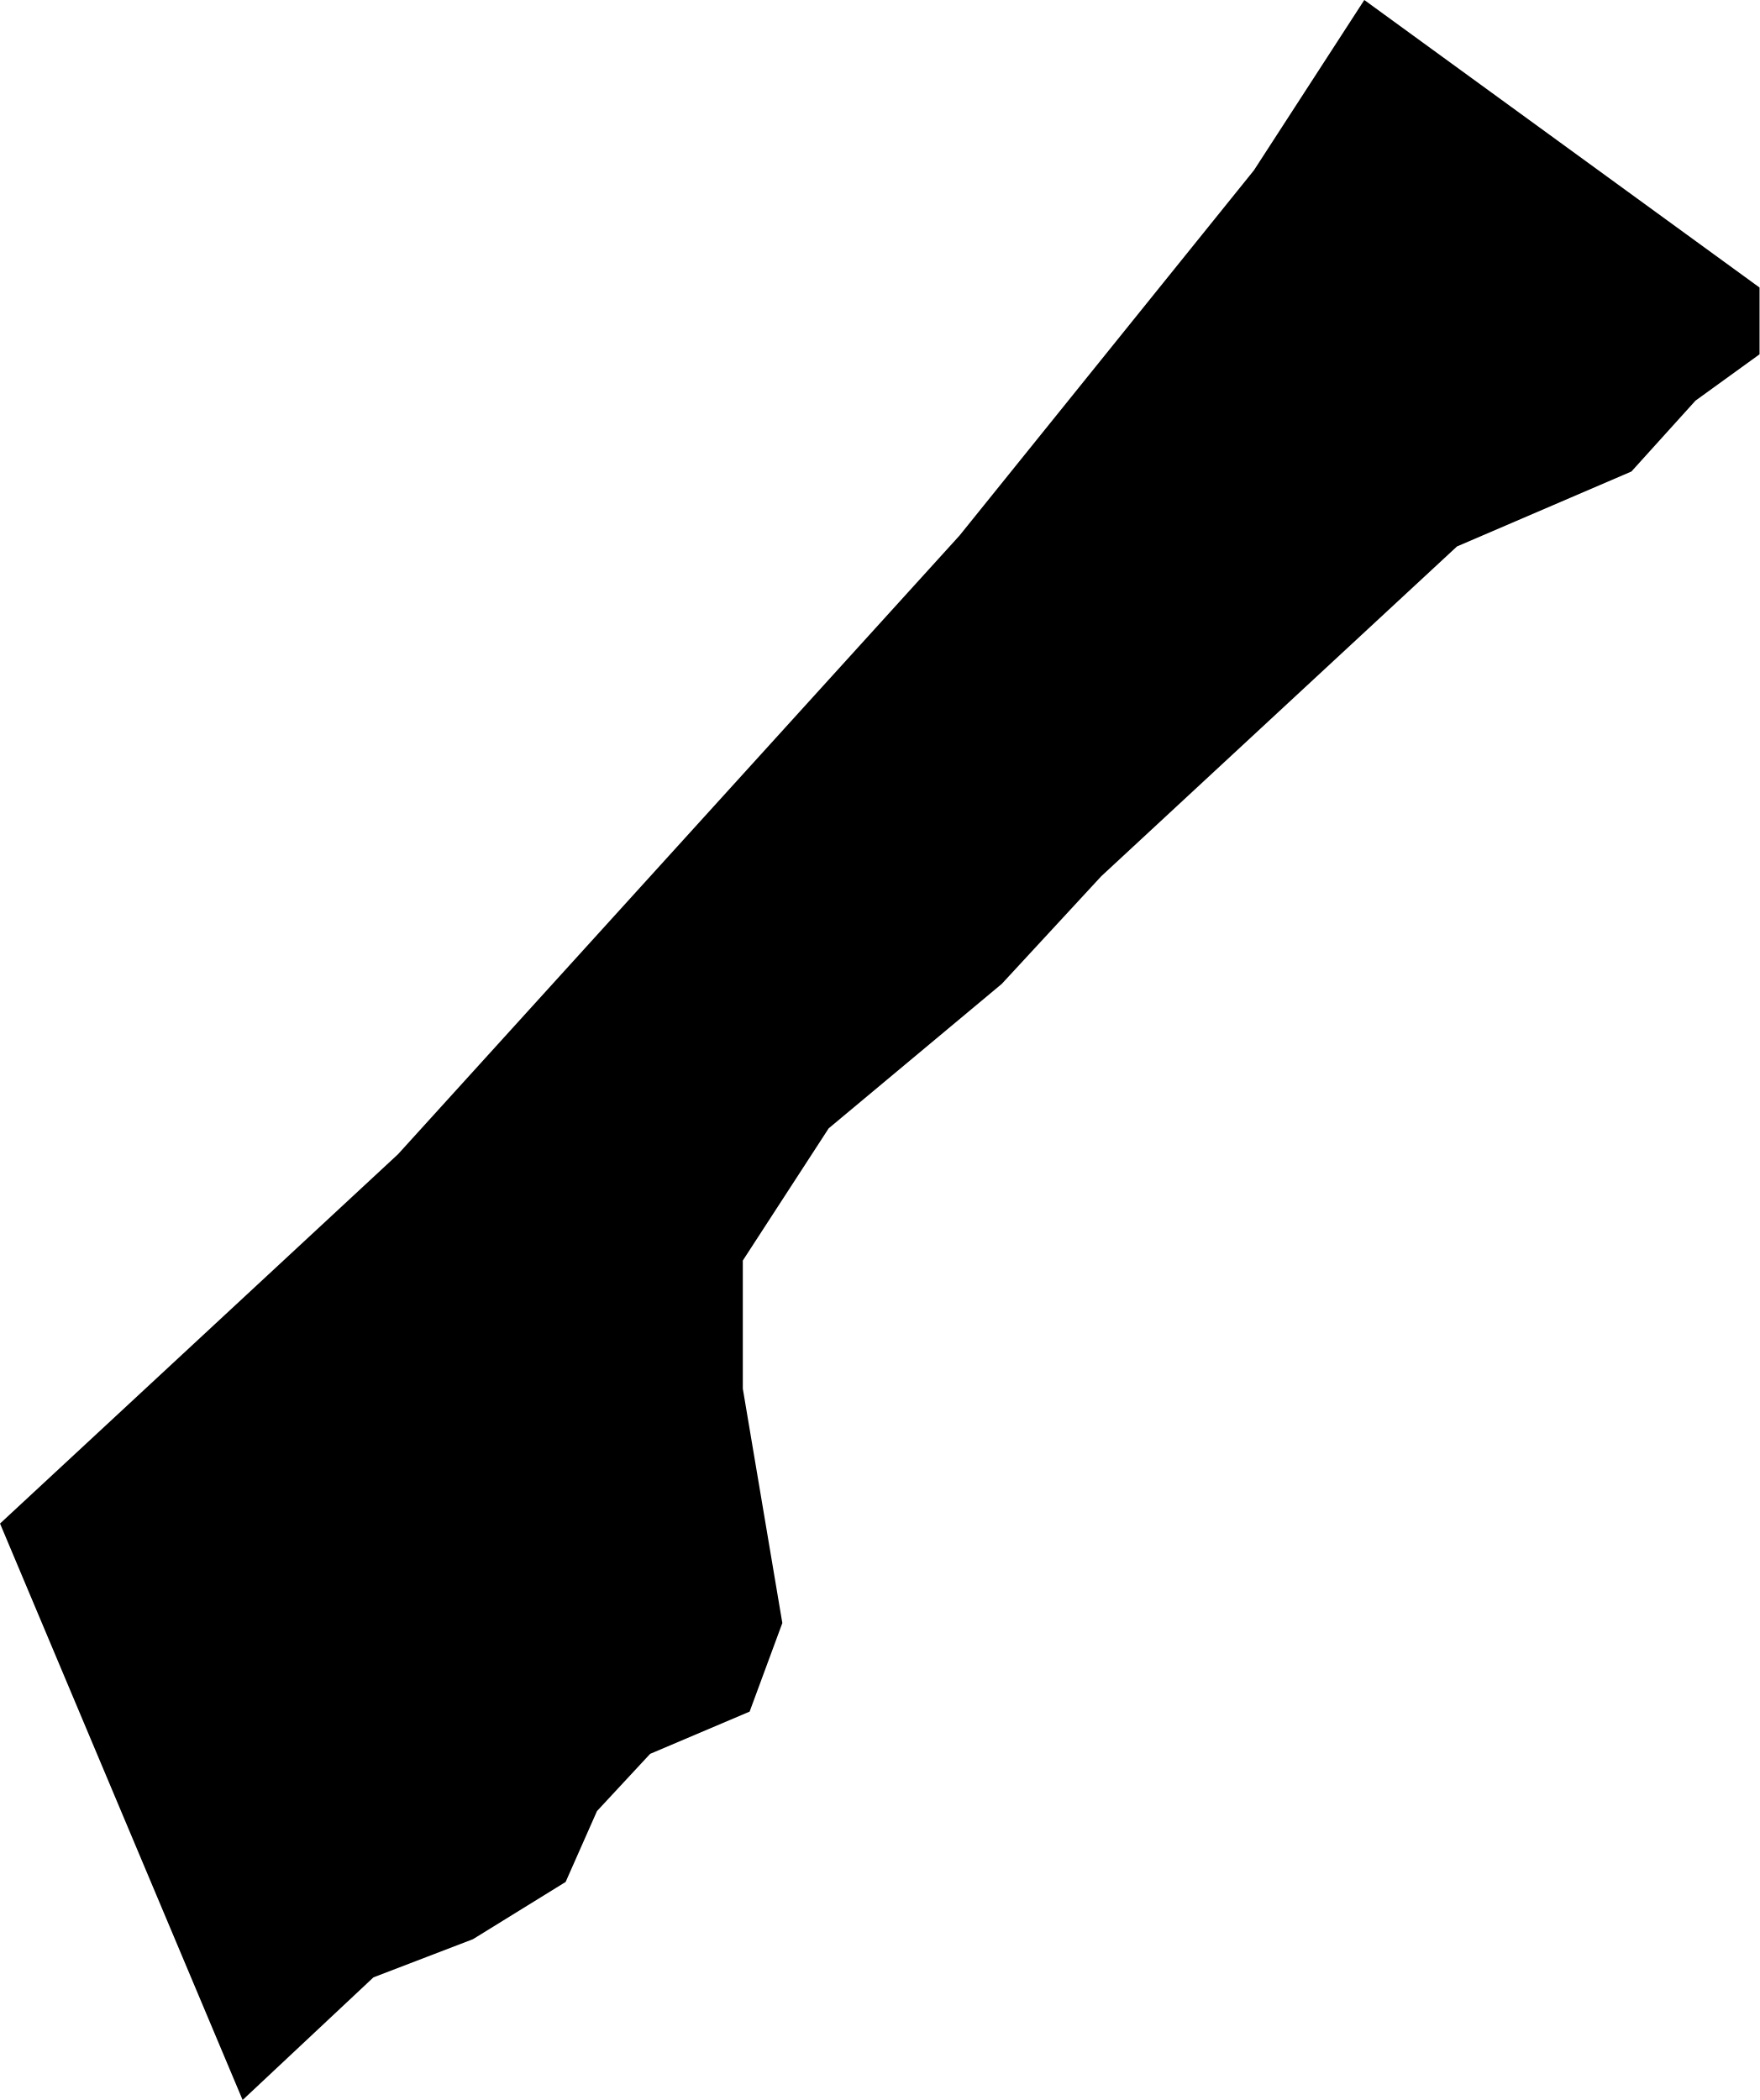
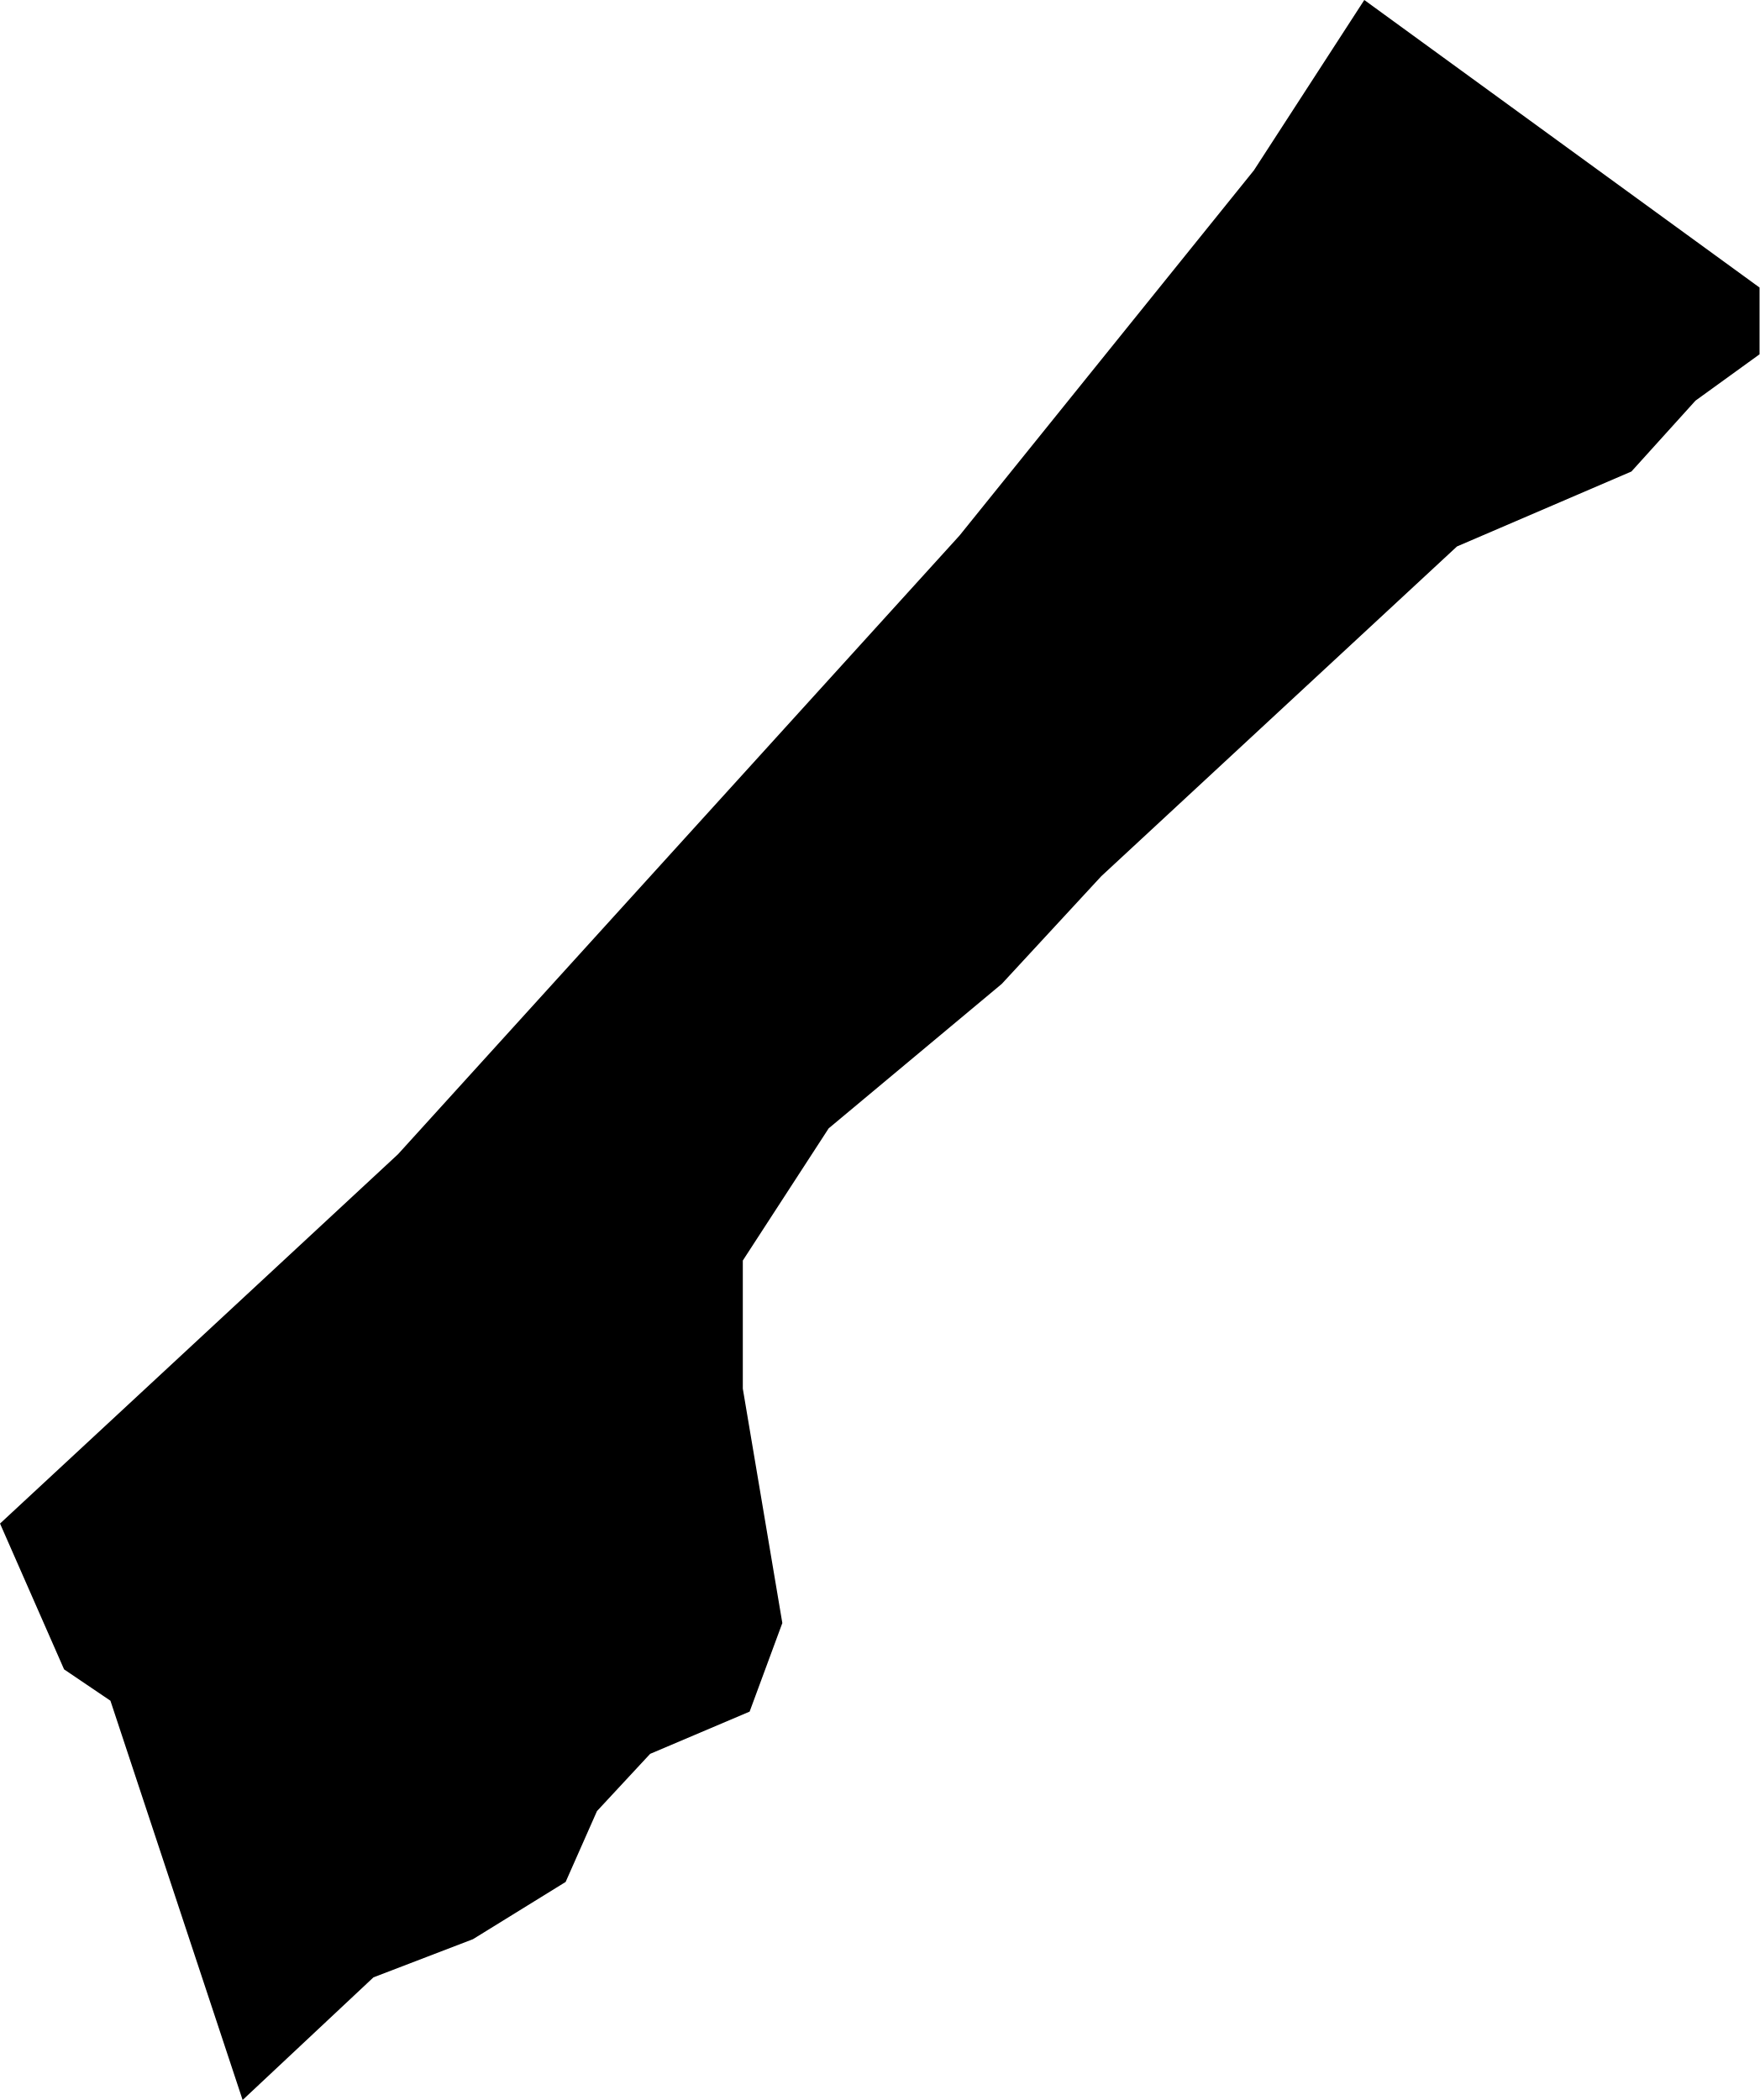
<svg xmlns="http://www.w3.org/2000/svg" viewBox="768.329 329.453 1.291 1.541">
-   <path d="M768.507,330.994l0.096,-0.09l0.073,-0.028l0.068,-0.042l0.023,-0.052l0.039,-0.042l0.073,-0.031l0.024,-0.065l-0.029,-0.172v-0.094l0.063,-0.097l0.127,-0.106l0.073,-0.079l0.261,-0.242l0.128,-0.055l0.047,-0.052l0.047,-0.034v-0.049l-0.29,-0.211l-0.081,0.125l-0.216,0.268l-0.412,0.454l-0.292,0.271z" />
+   <path d="M768.507,330.994l0.096,-0.09l0.073,-0.028l0.068,-0.042l0.023,-0.052l0.039,-0.042l0.073,-0.031l0.024,-0.065l-0.029,-0.172v-0.094l0.063,-0.097l0.127,-0.106l0.073,-0.079l0.261,-0.242l0.128,-0.055l0.047,-0.052l0.047,-0.034v-0.049l-0.29,-0.211l-0.081,0.125l-0.216,0.268l-0.412,0.454l-0.292,0.271l0.047,0.107l0.034,0.023l0.097,0.293z" />
</svg>
